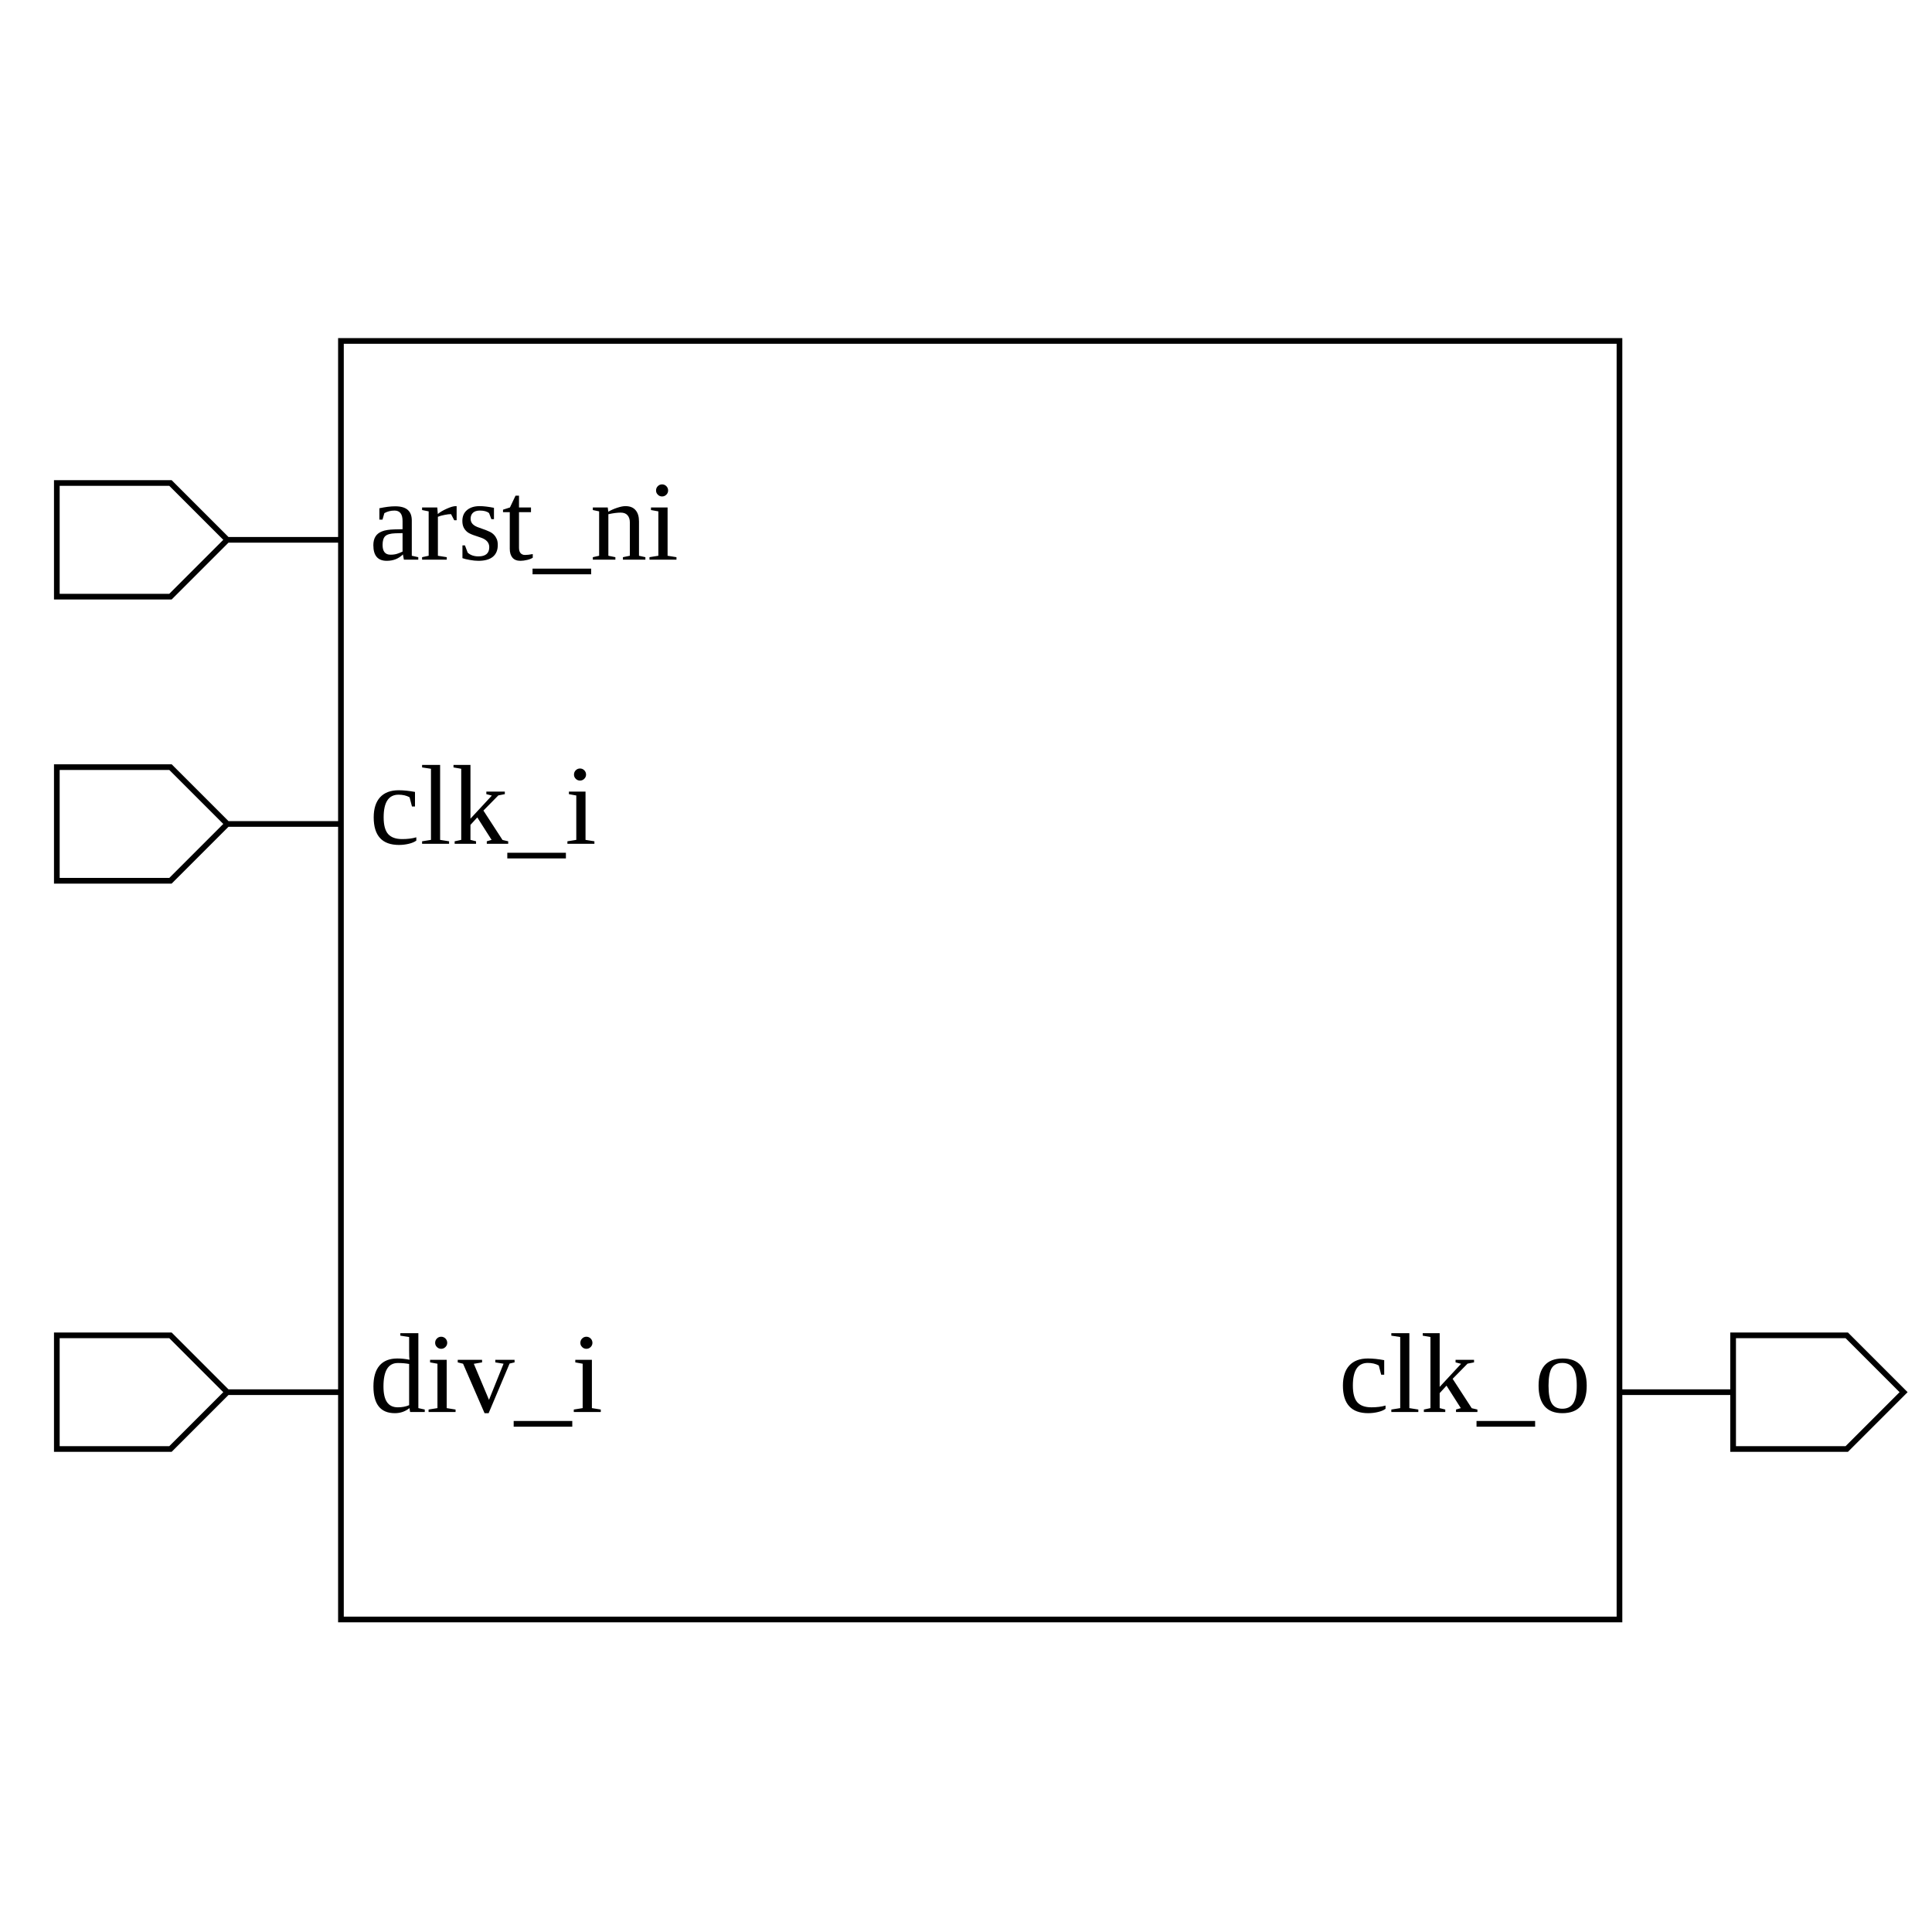
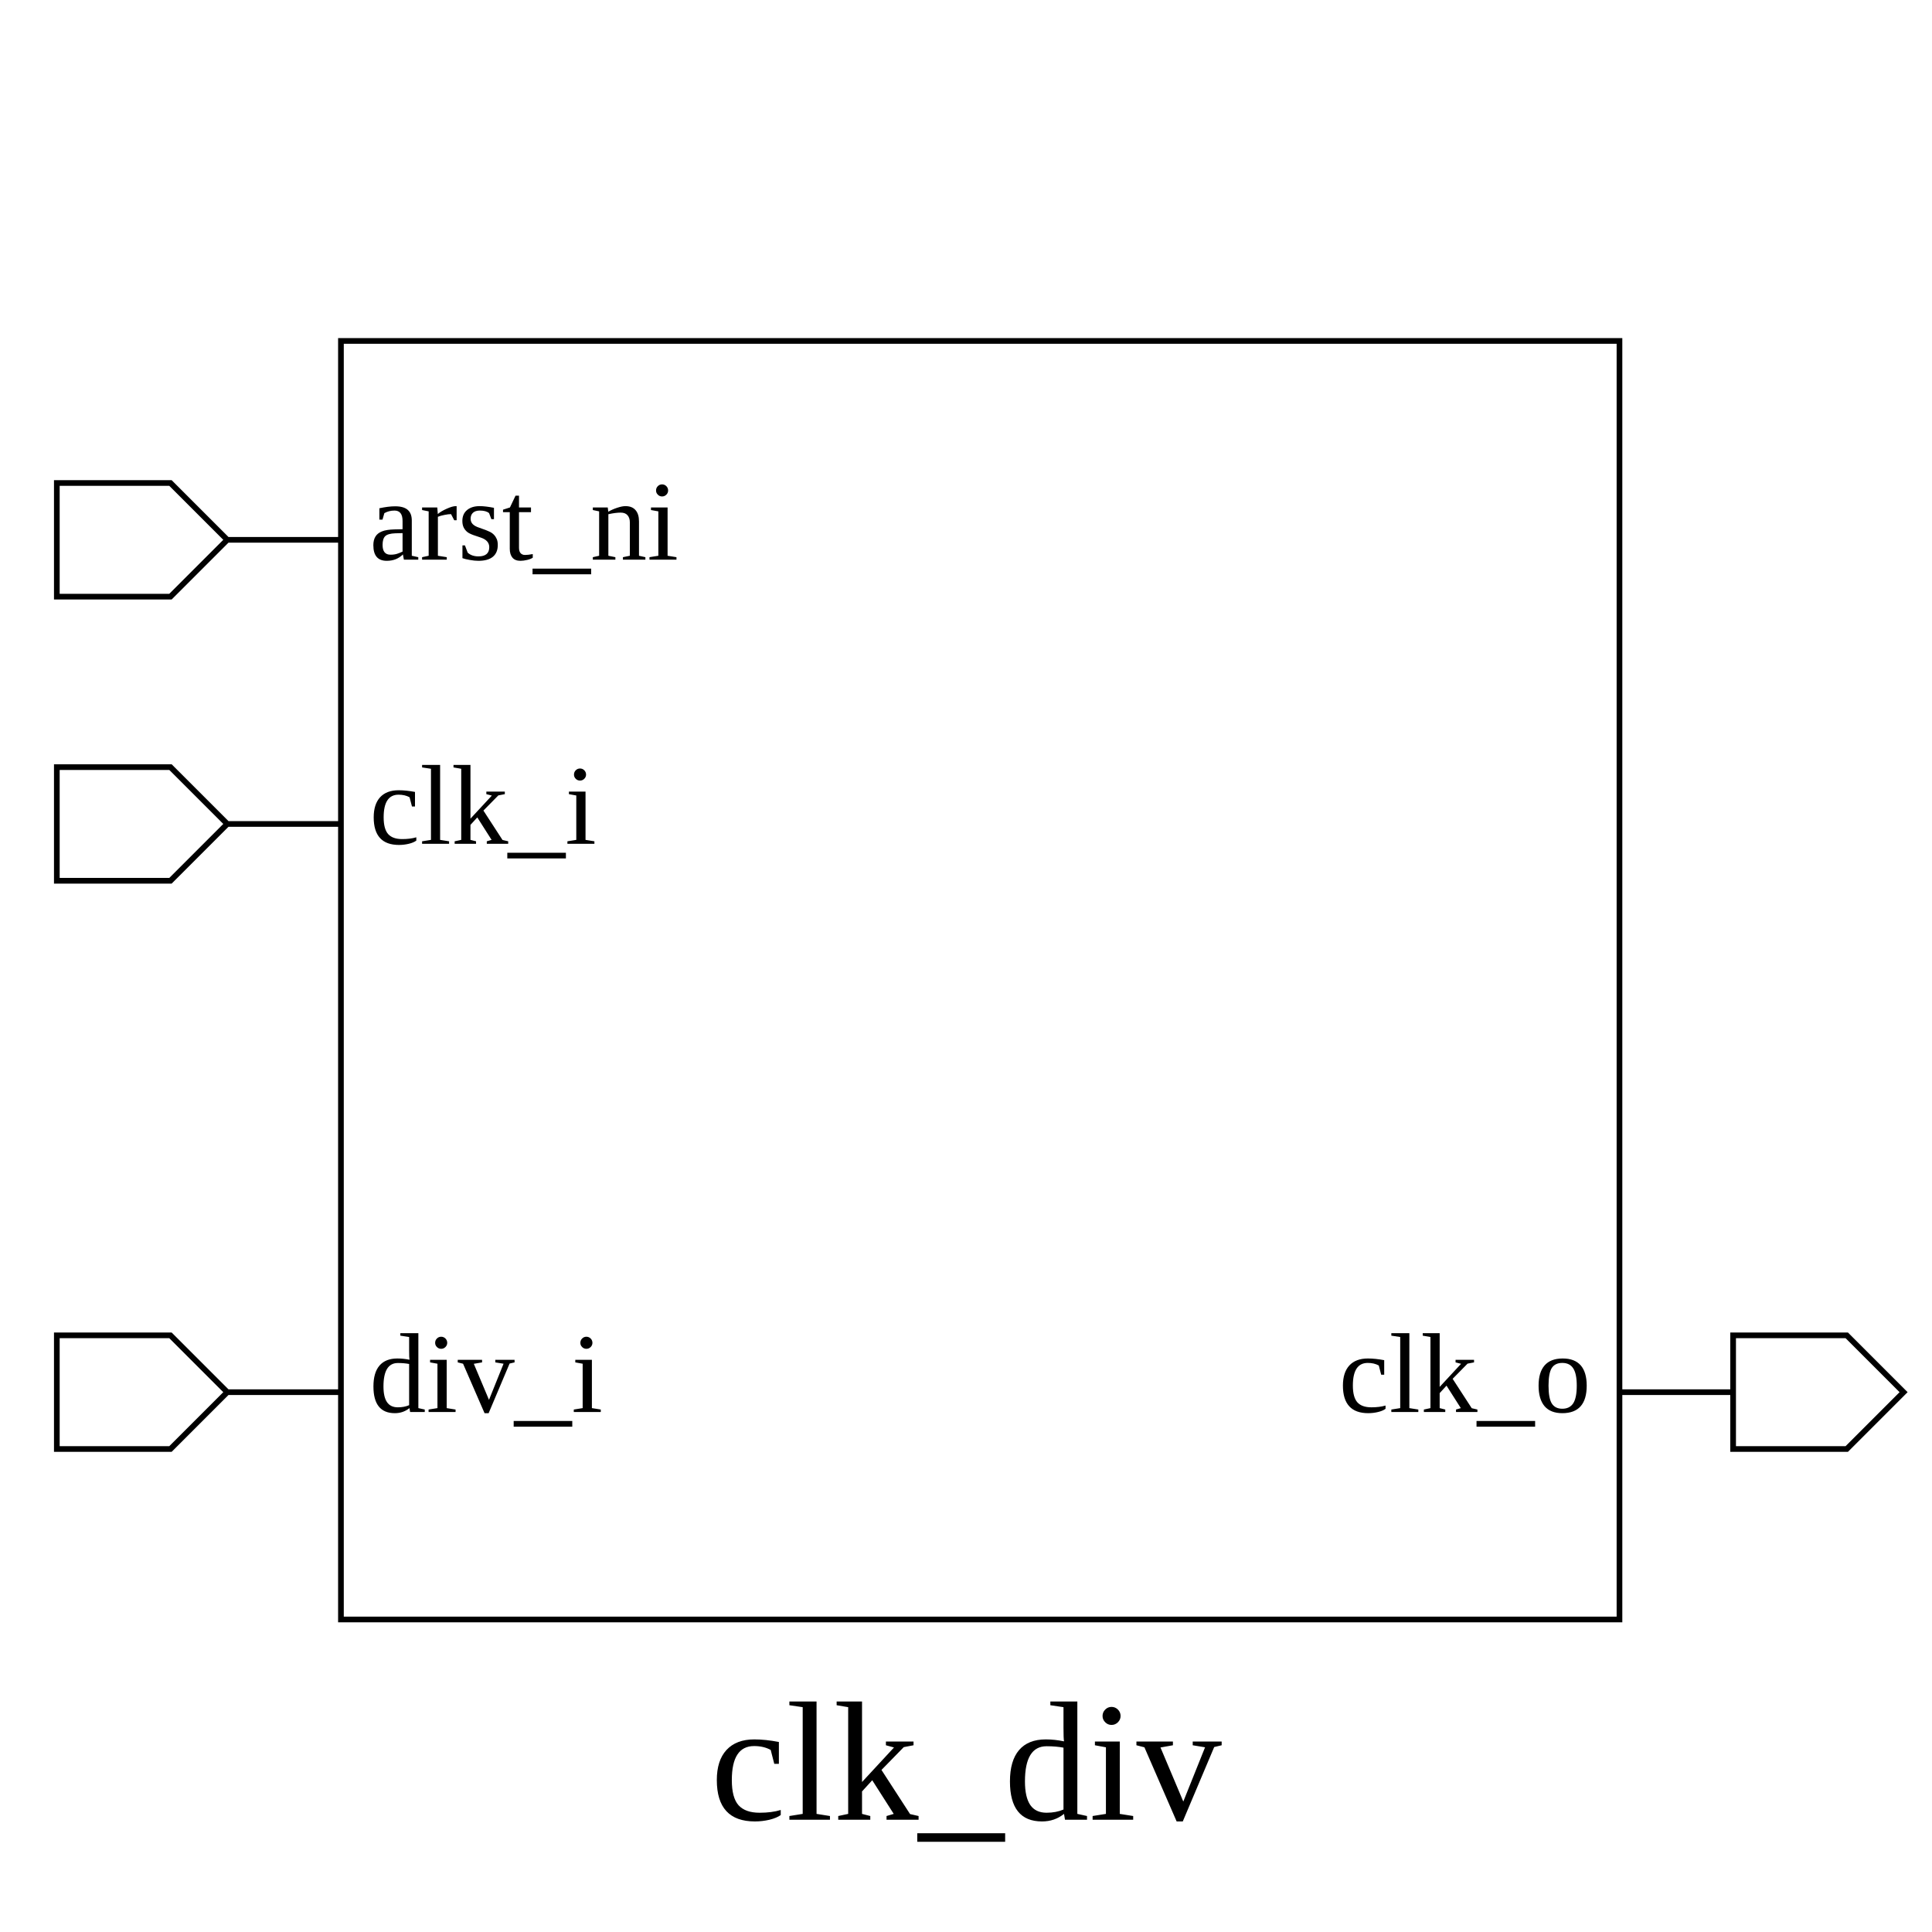
<svg xmlns="http://www.w3.org/2000/svg" height="340" width="340">
  <rect width="100%" height="100%" x="0" y="0" style="fill:white;stroke:white;stroke-width:0" />
  <g style="fill:white;stroke:black;stroke-width:1">
    <rect width="225" height="225" x="60" y="60" />
    <polygon points="10,95 10,85 30,85 40,95 60,95 40,95 30,105 10,105 10,95" />
    <text x="65" y="85" dominant-baseline="hanging" text-anchor="start" font-size="20" style="fill:black;stroke:black;stroke-width:0">arst_ni</text>
    <polygon points="10,145 10,135 30,135 40,145 60,145 40,145 30,155 10,155 10,145" />
    <text x="65" y="135" dominant-baseline="hanging" text-anchor="start" font-size="20" style="fill:black;stroke:black;stroke-width:0">clk_i</text>
    <polygon points="10,245 10,235 30,235 40,245 60,245 40,245 30,255 10,255 10,245" />
    <text x="65" y="235" dominant-baseline="hanging" text-anchor="start" font-size="20" style="fill:black;stroke:black;stroke-width:0">div_i</text>
    <polygon points="285,245 305,245 305,235 325,235 335,245 325,255 305,255 305,245 285,245" />
    <text x="280" y="235" dominant-baseline="hanging" text-anchor="end" font-size="20" style="fill:black;stroke:black;stroke-width:0">clk_o</text>
+     <text x="170" y="300" dominant-baseline="hanging" text-anchor="middle" font-size="30" style="fill:black;stroke:black;stroke-width:0">clk_div</text>
  </g>
</svg>
